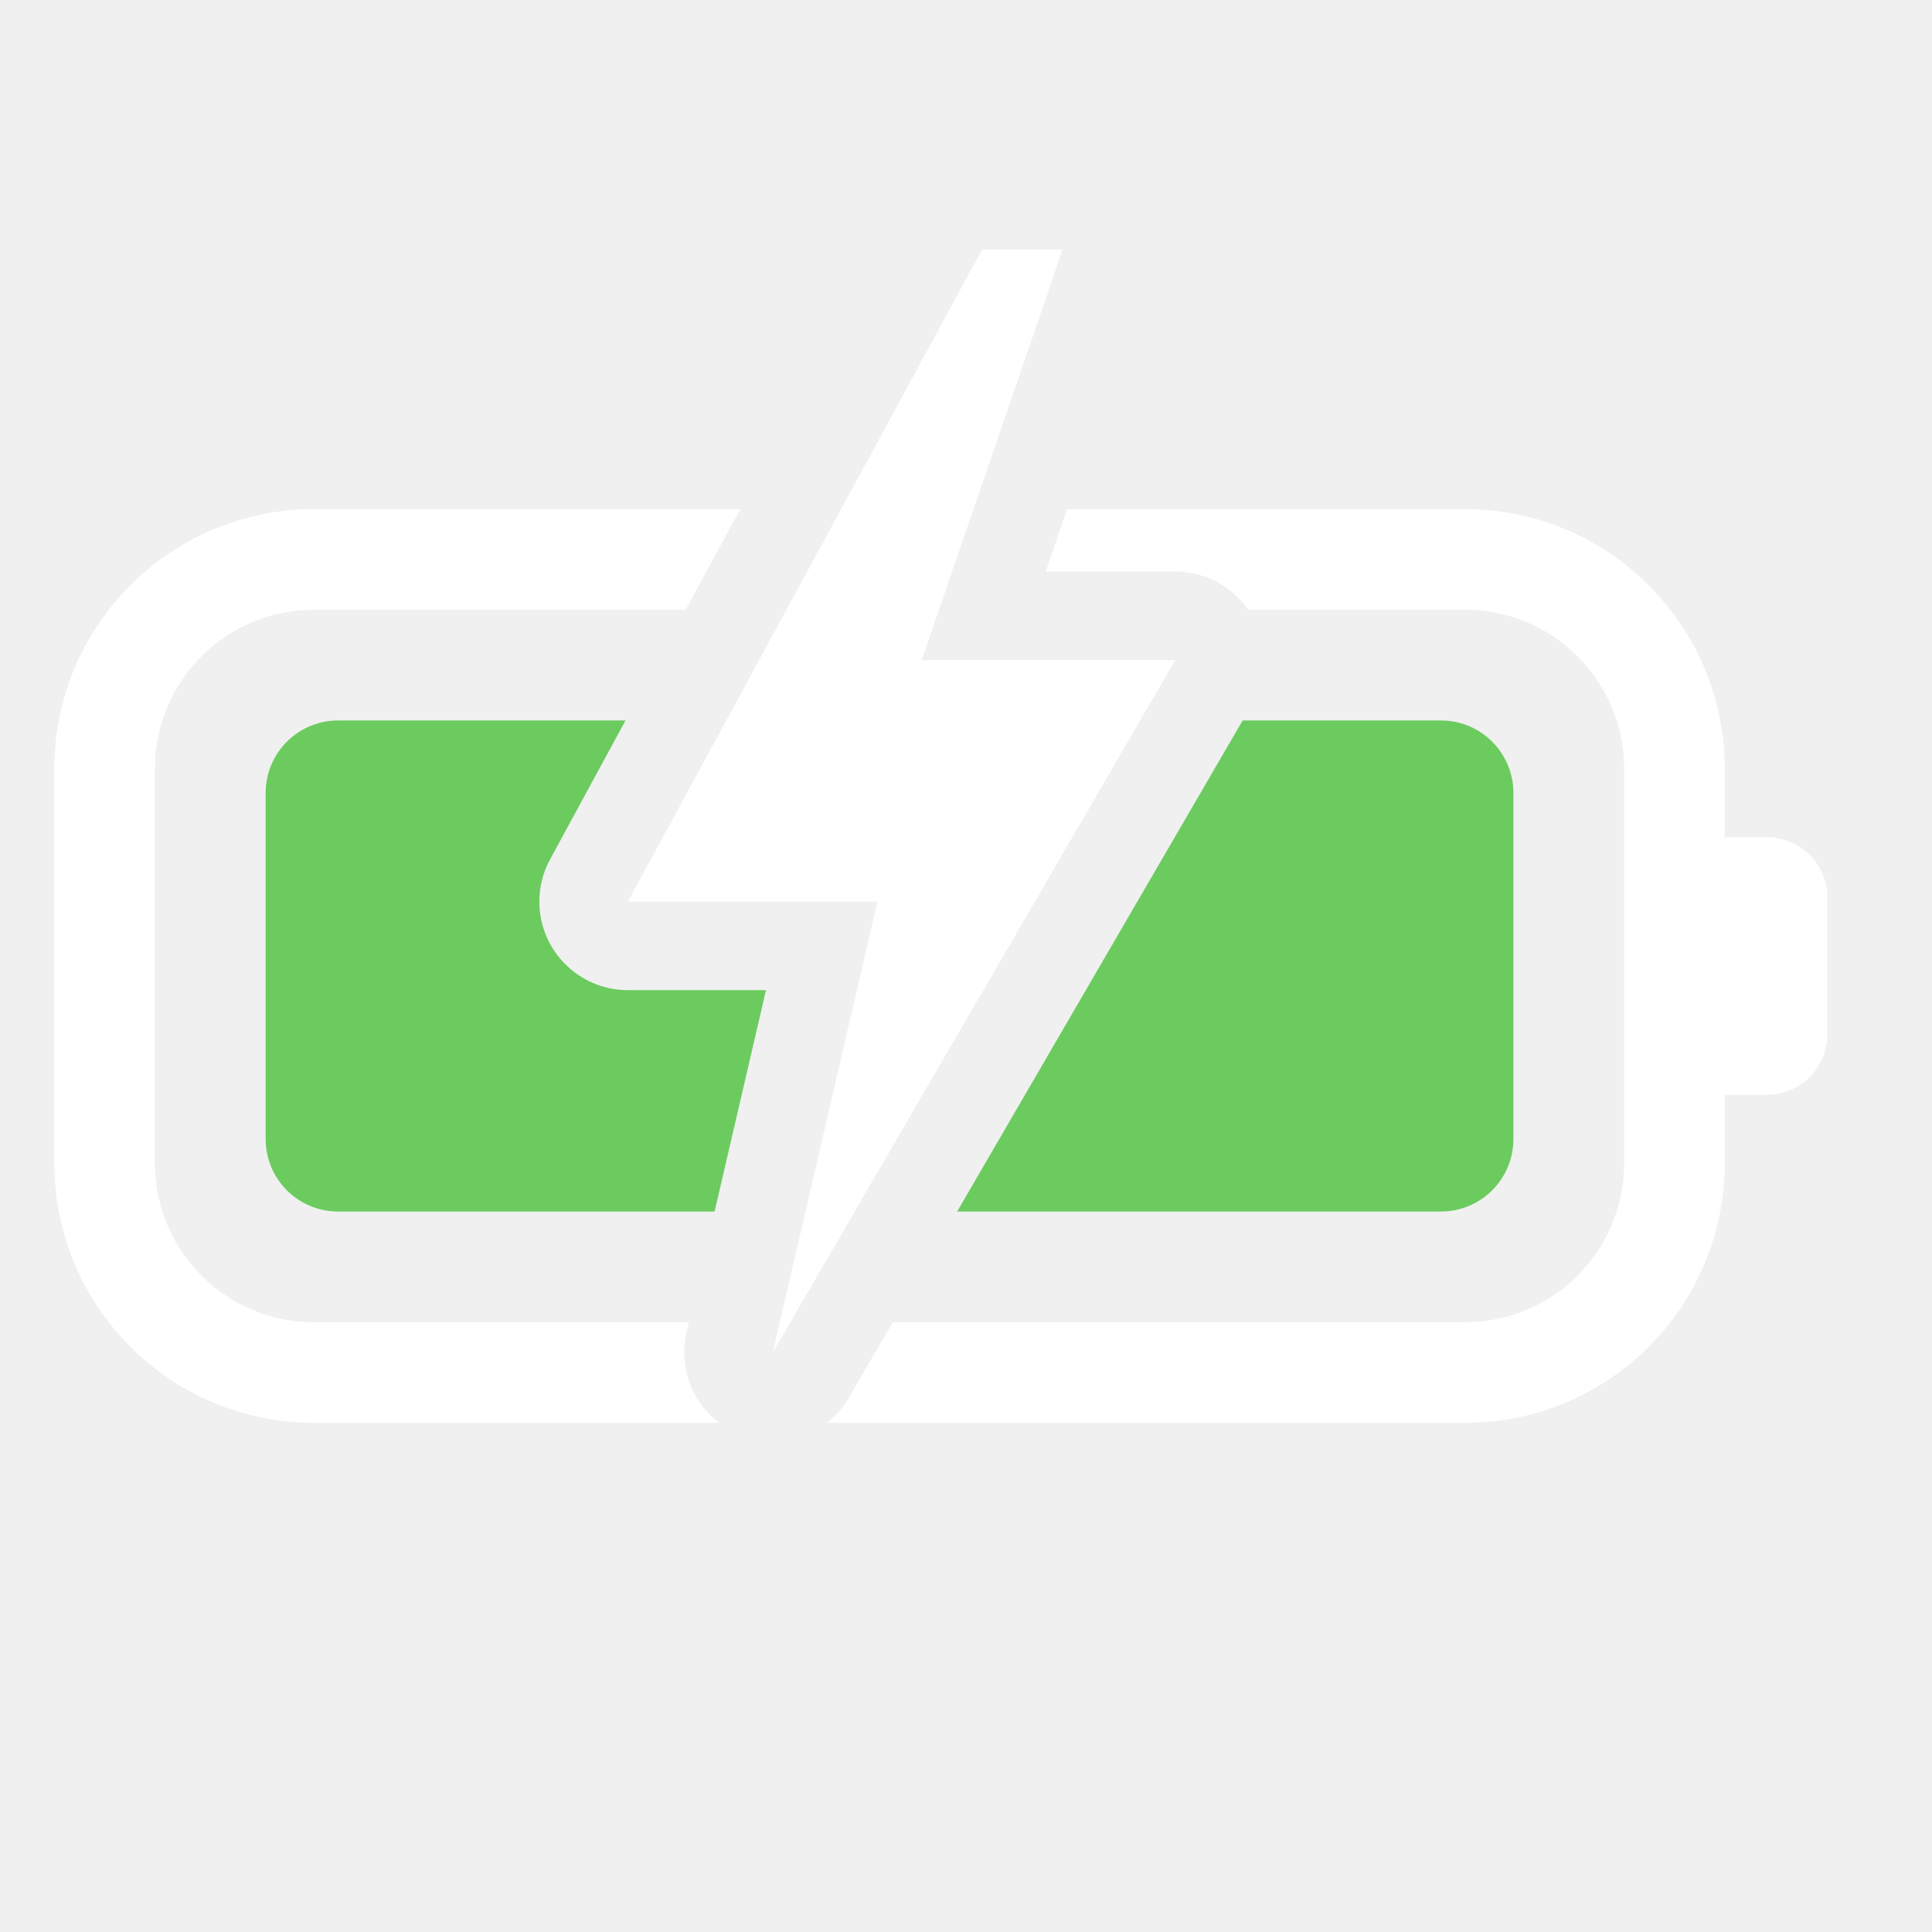
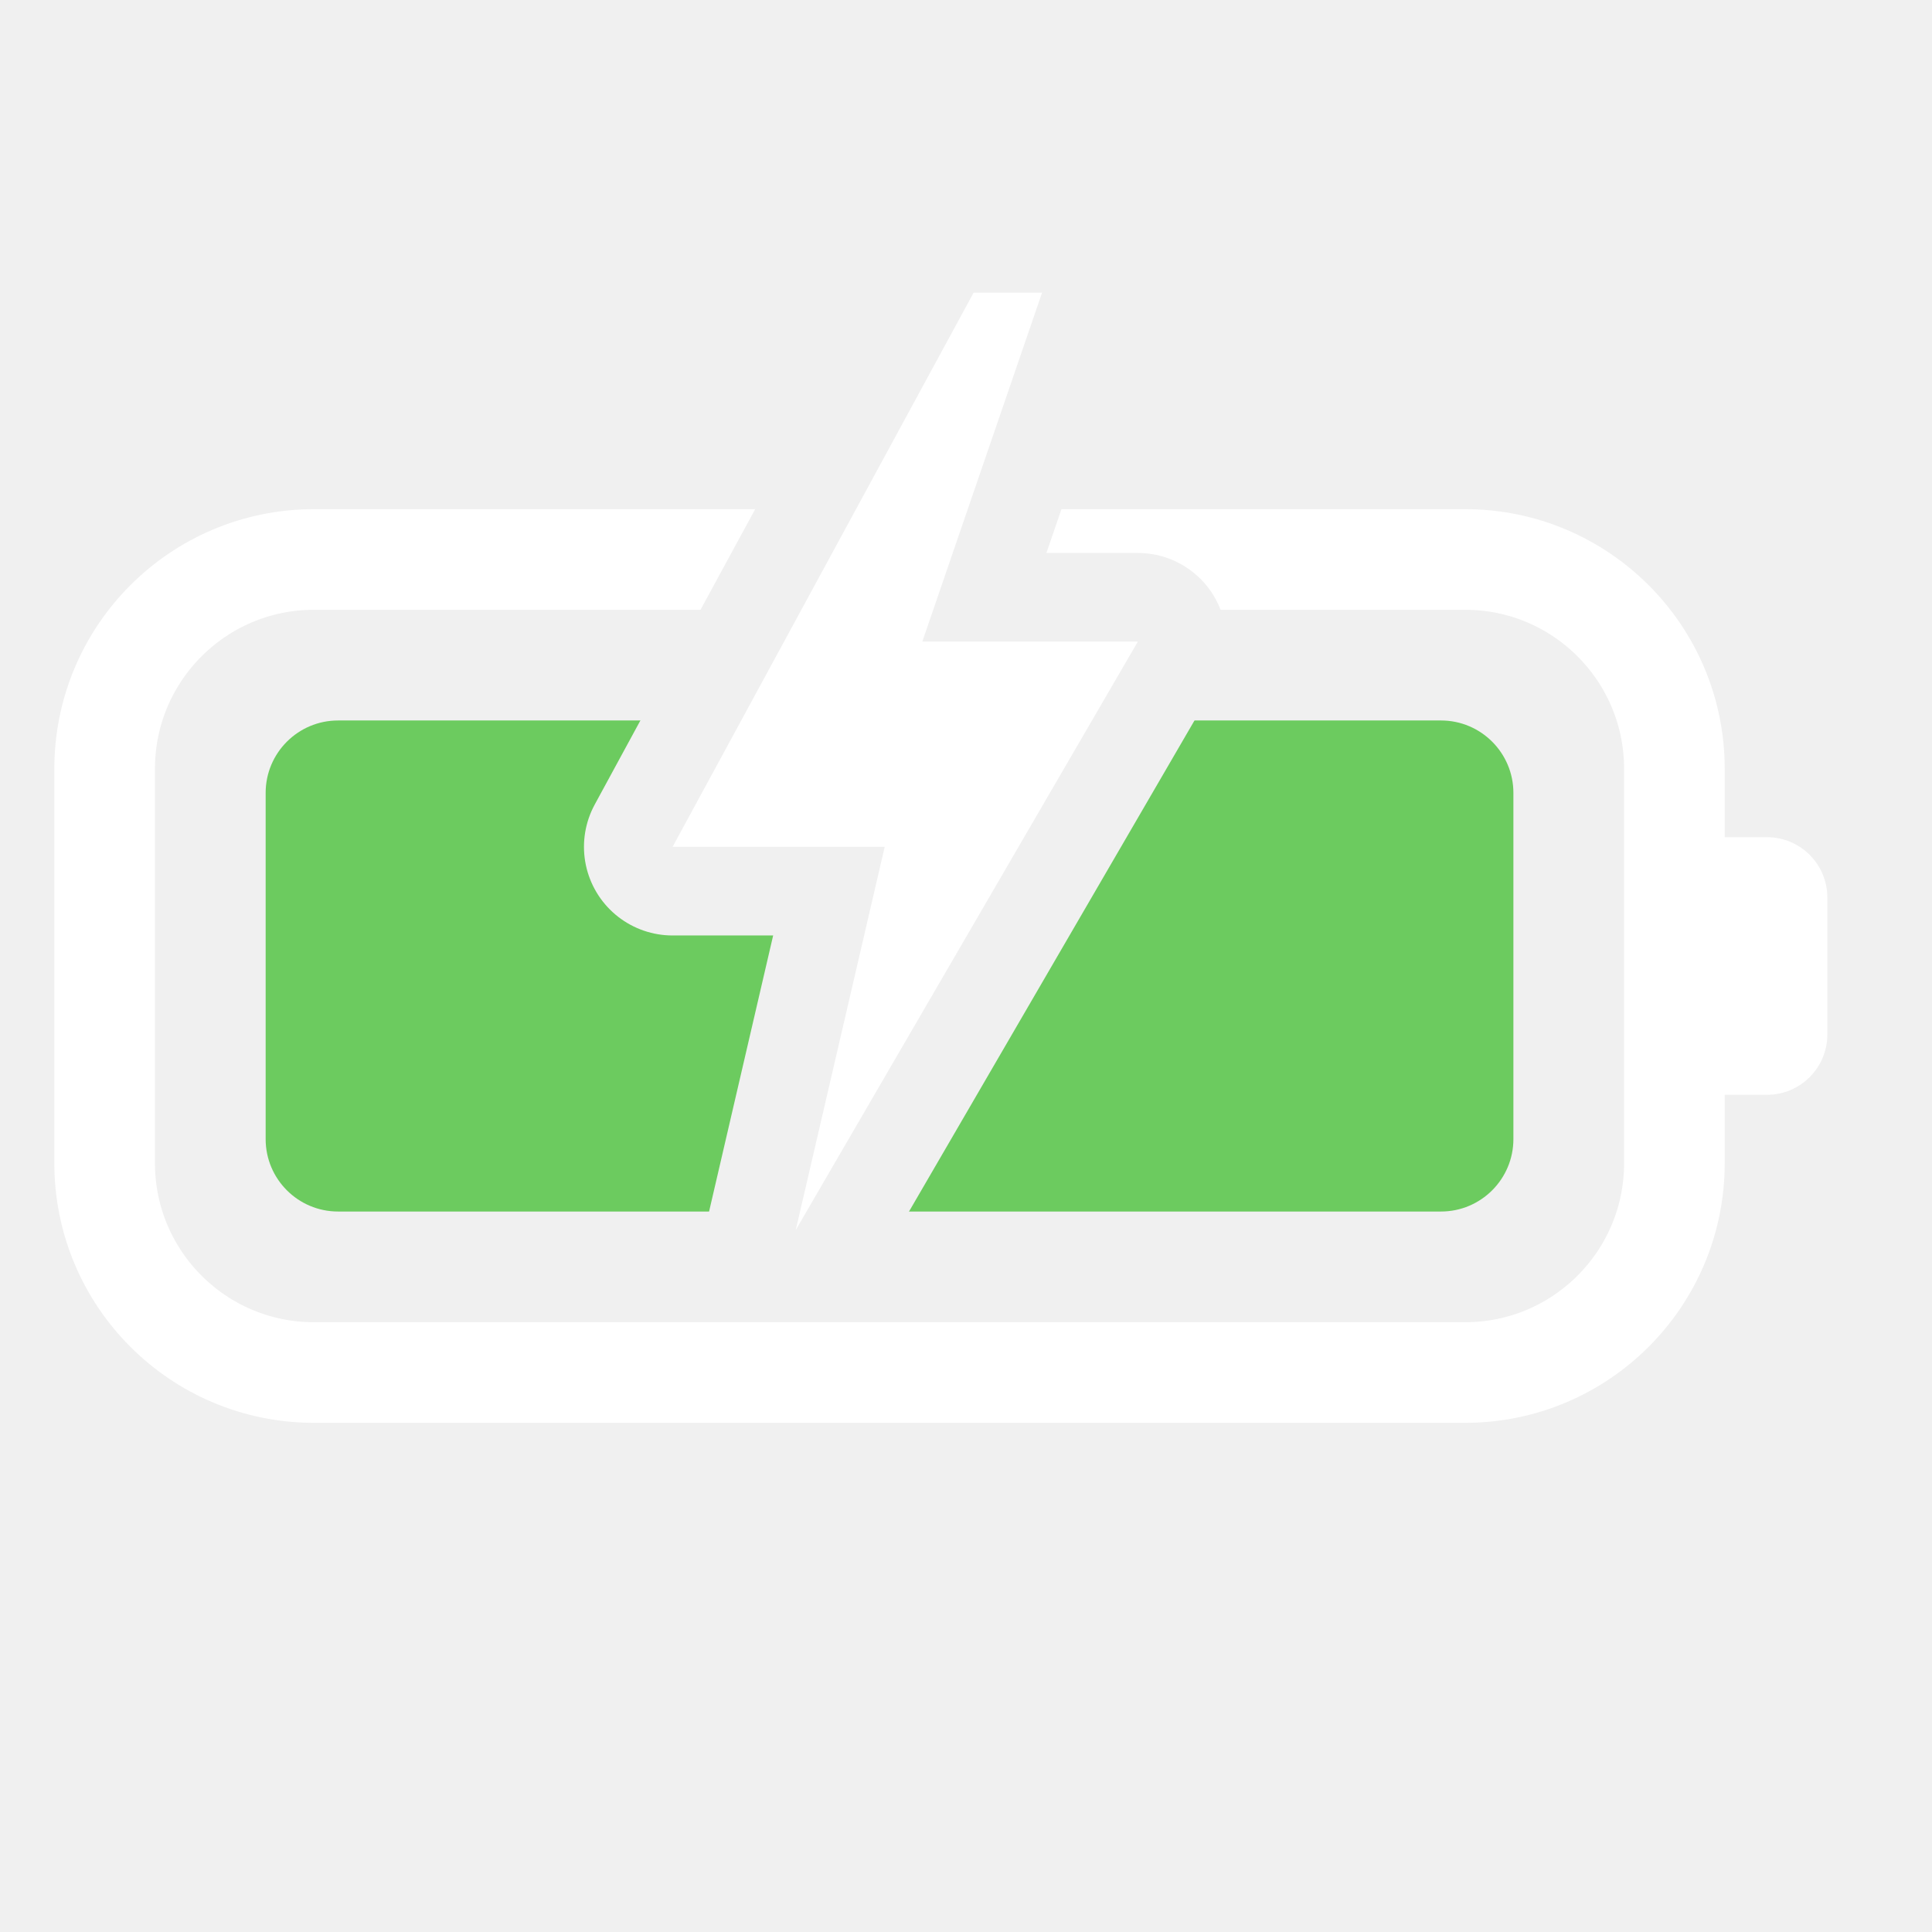
<svg xmlns="http://www.w3.org/2000/svg" width="24" height="24" viewBox="0 0 24 24" fill="none" stroke-linecap="round" stroke-linejoin="round">
  <mask id="m100-charging">
    <rect width="24" height="24" fill="white" />
-     <path d="M12.2 3.1L7.8 11.2h3.1l-1.3 5.6 5-8.6h-3.15L13.2 3.1z" fill="black" stroke="black" stroke-width="2.2" stroke-linejoin="round" />
+     <path d="M12.2 3.1L7.8 11.2h3.1l-1.3 5.6 5-8.6h-3.15L13.2 3.1z" transform="translate(11.5 11.2) scale(0.85) translate(-11.5 -12)" fill="black" stroke="black" stroke-width="2.59" stroke-linejoin="round" />
  </mask>
  <g mask="url(#m100-charging)">
    <rect x="1.3" y="6.95" width="19.5" height="10.1" rx="2.6" stroke="#ffffff" stroke-width="1.25" />
    <path d="M21.40 10.4h.55a.75.75 0 0 1 .75.75v1.7a.75.75 0 0 1-.75.75h-.55z" fill="#ffffff" />
    <rect x="3.30" y="8.95" width="15.50" height="6.10" rx="0.9" fill="#6ccb5f" />
  </g>
-   <path d="M12.2 3.1L7.8 11.2h3.1l-1.3 5.6 5-8.6h-3.15L13.2 3.1z" fill="#ffffff" />
+   <path d="M12.2 3.1L7.8 11.2h3.1l-1.3 5.6 5-8.6h-3.15L13.2 3.1z" transform="translate(11.5 11.2) scale(0.85) translate(-11.5 -12)" fill="#ffffff" />
</svg>
